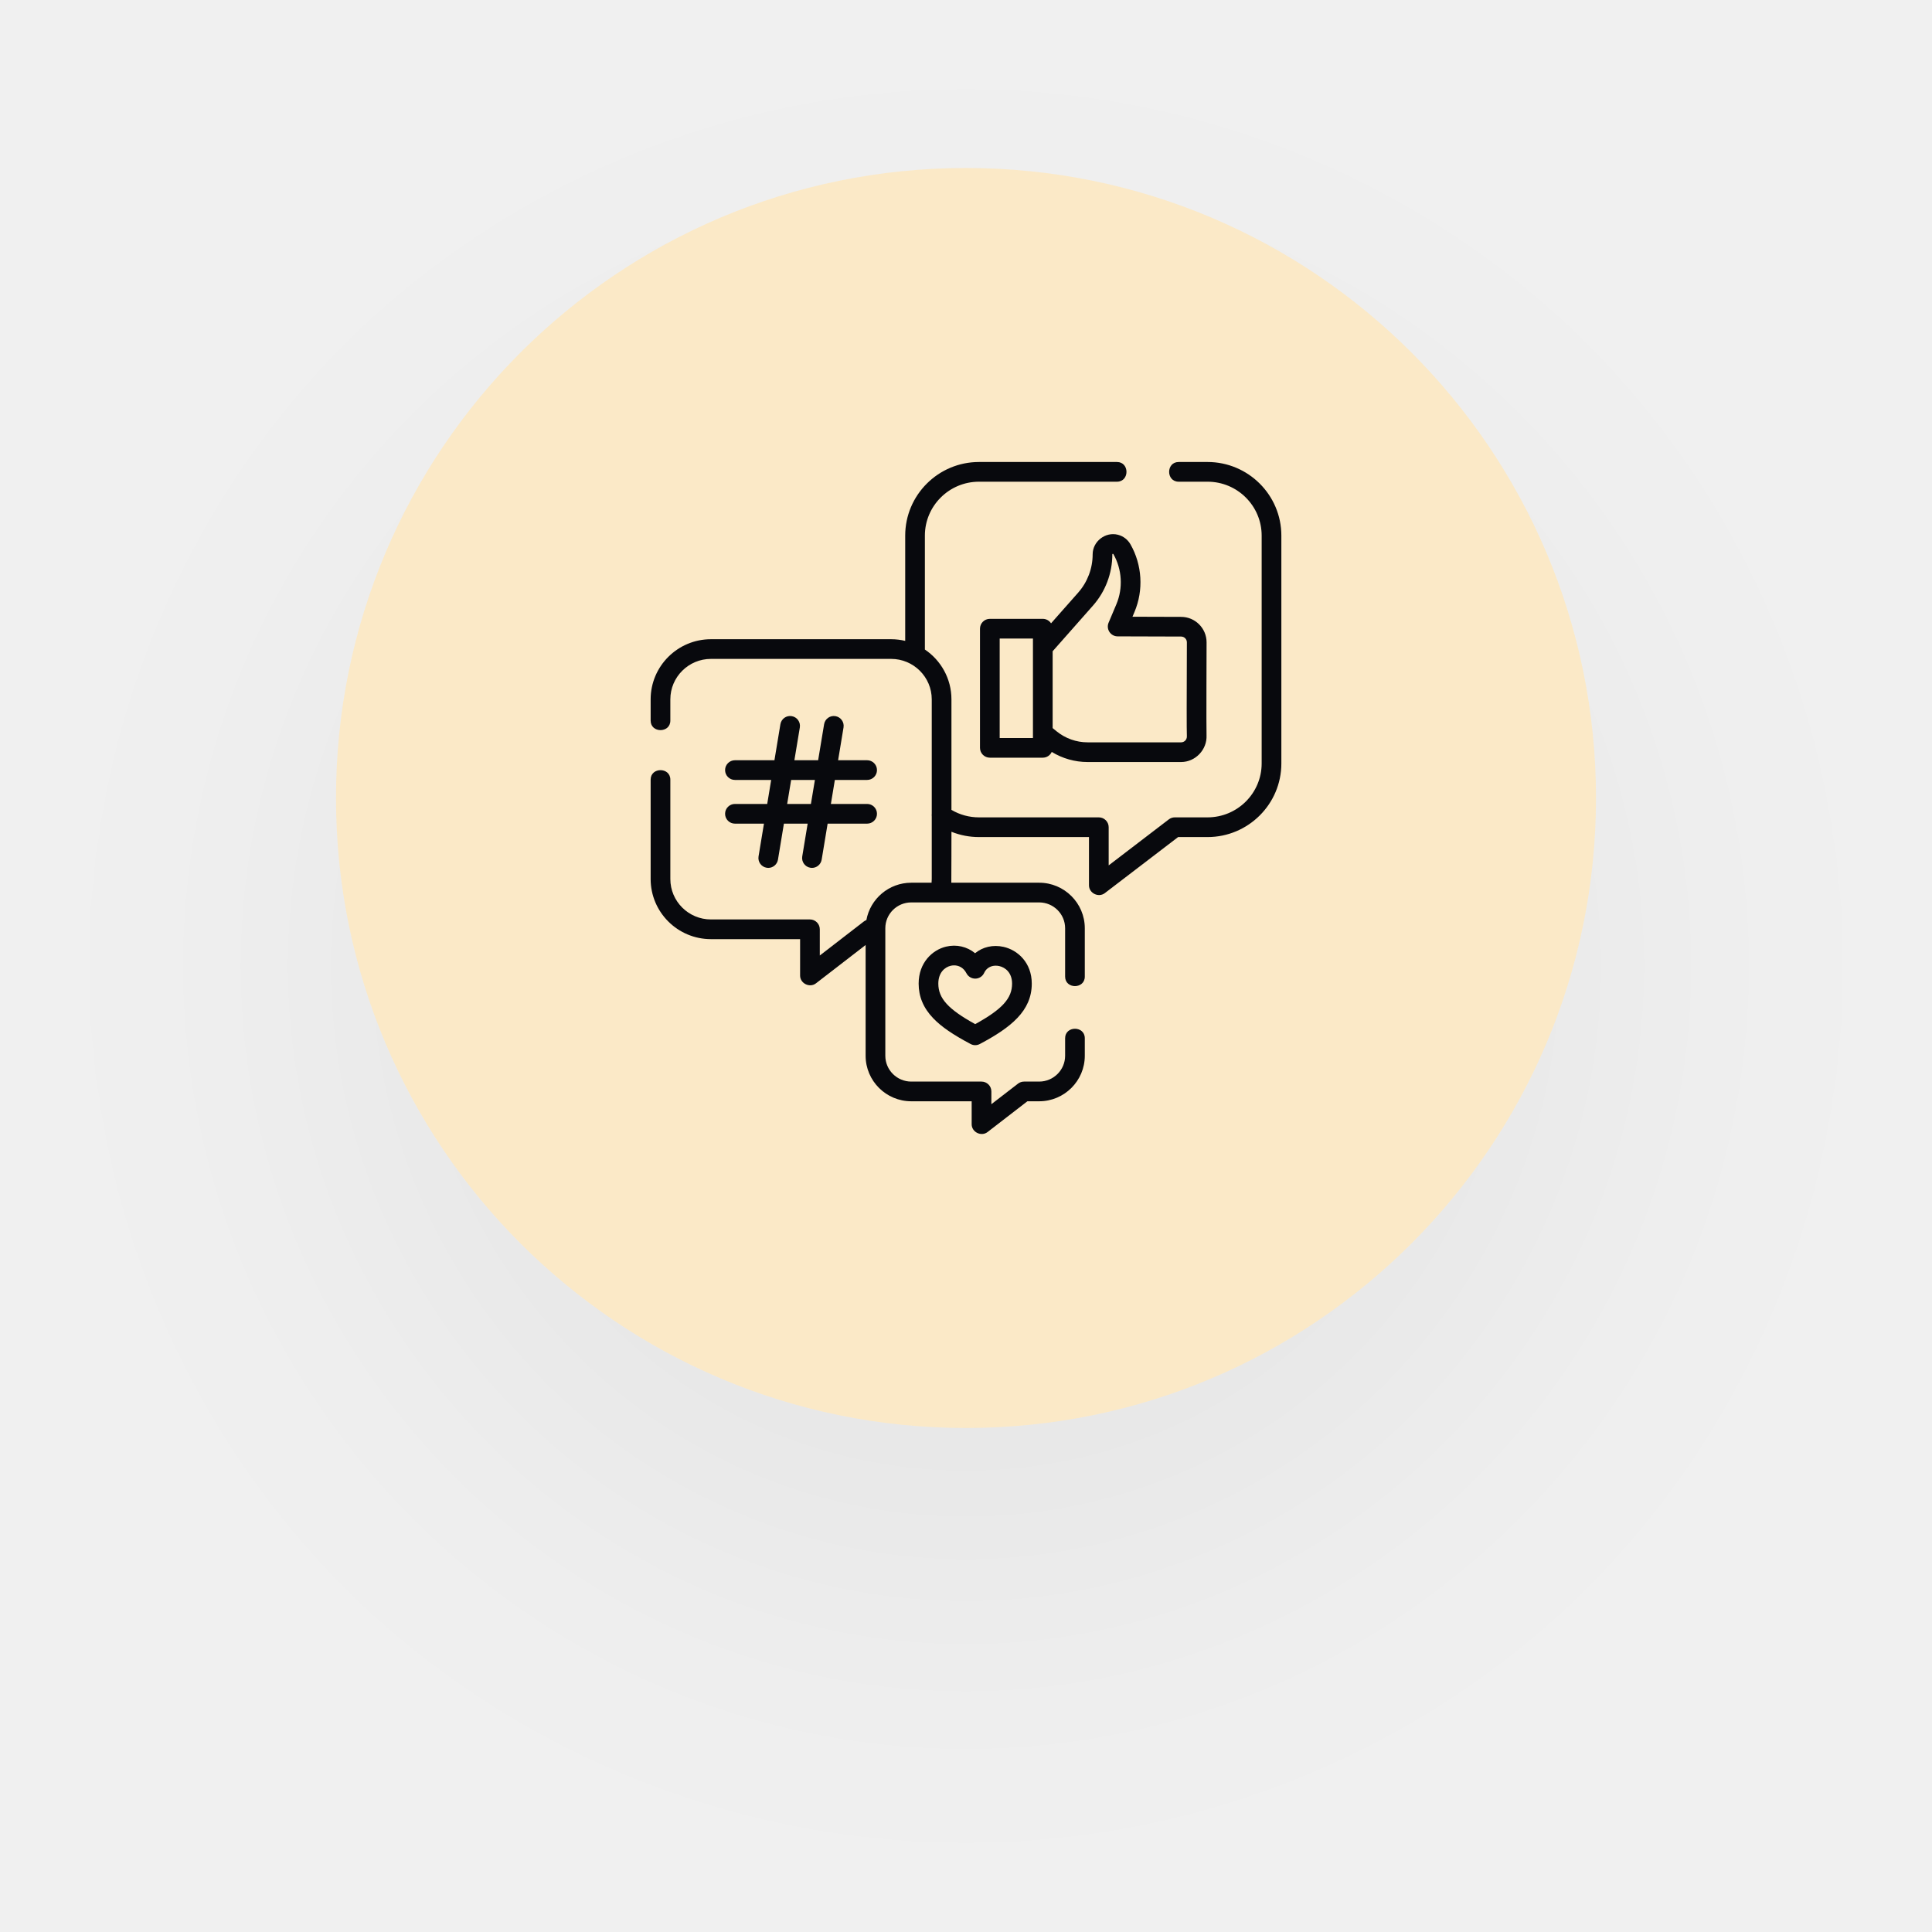
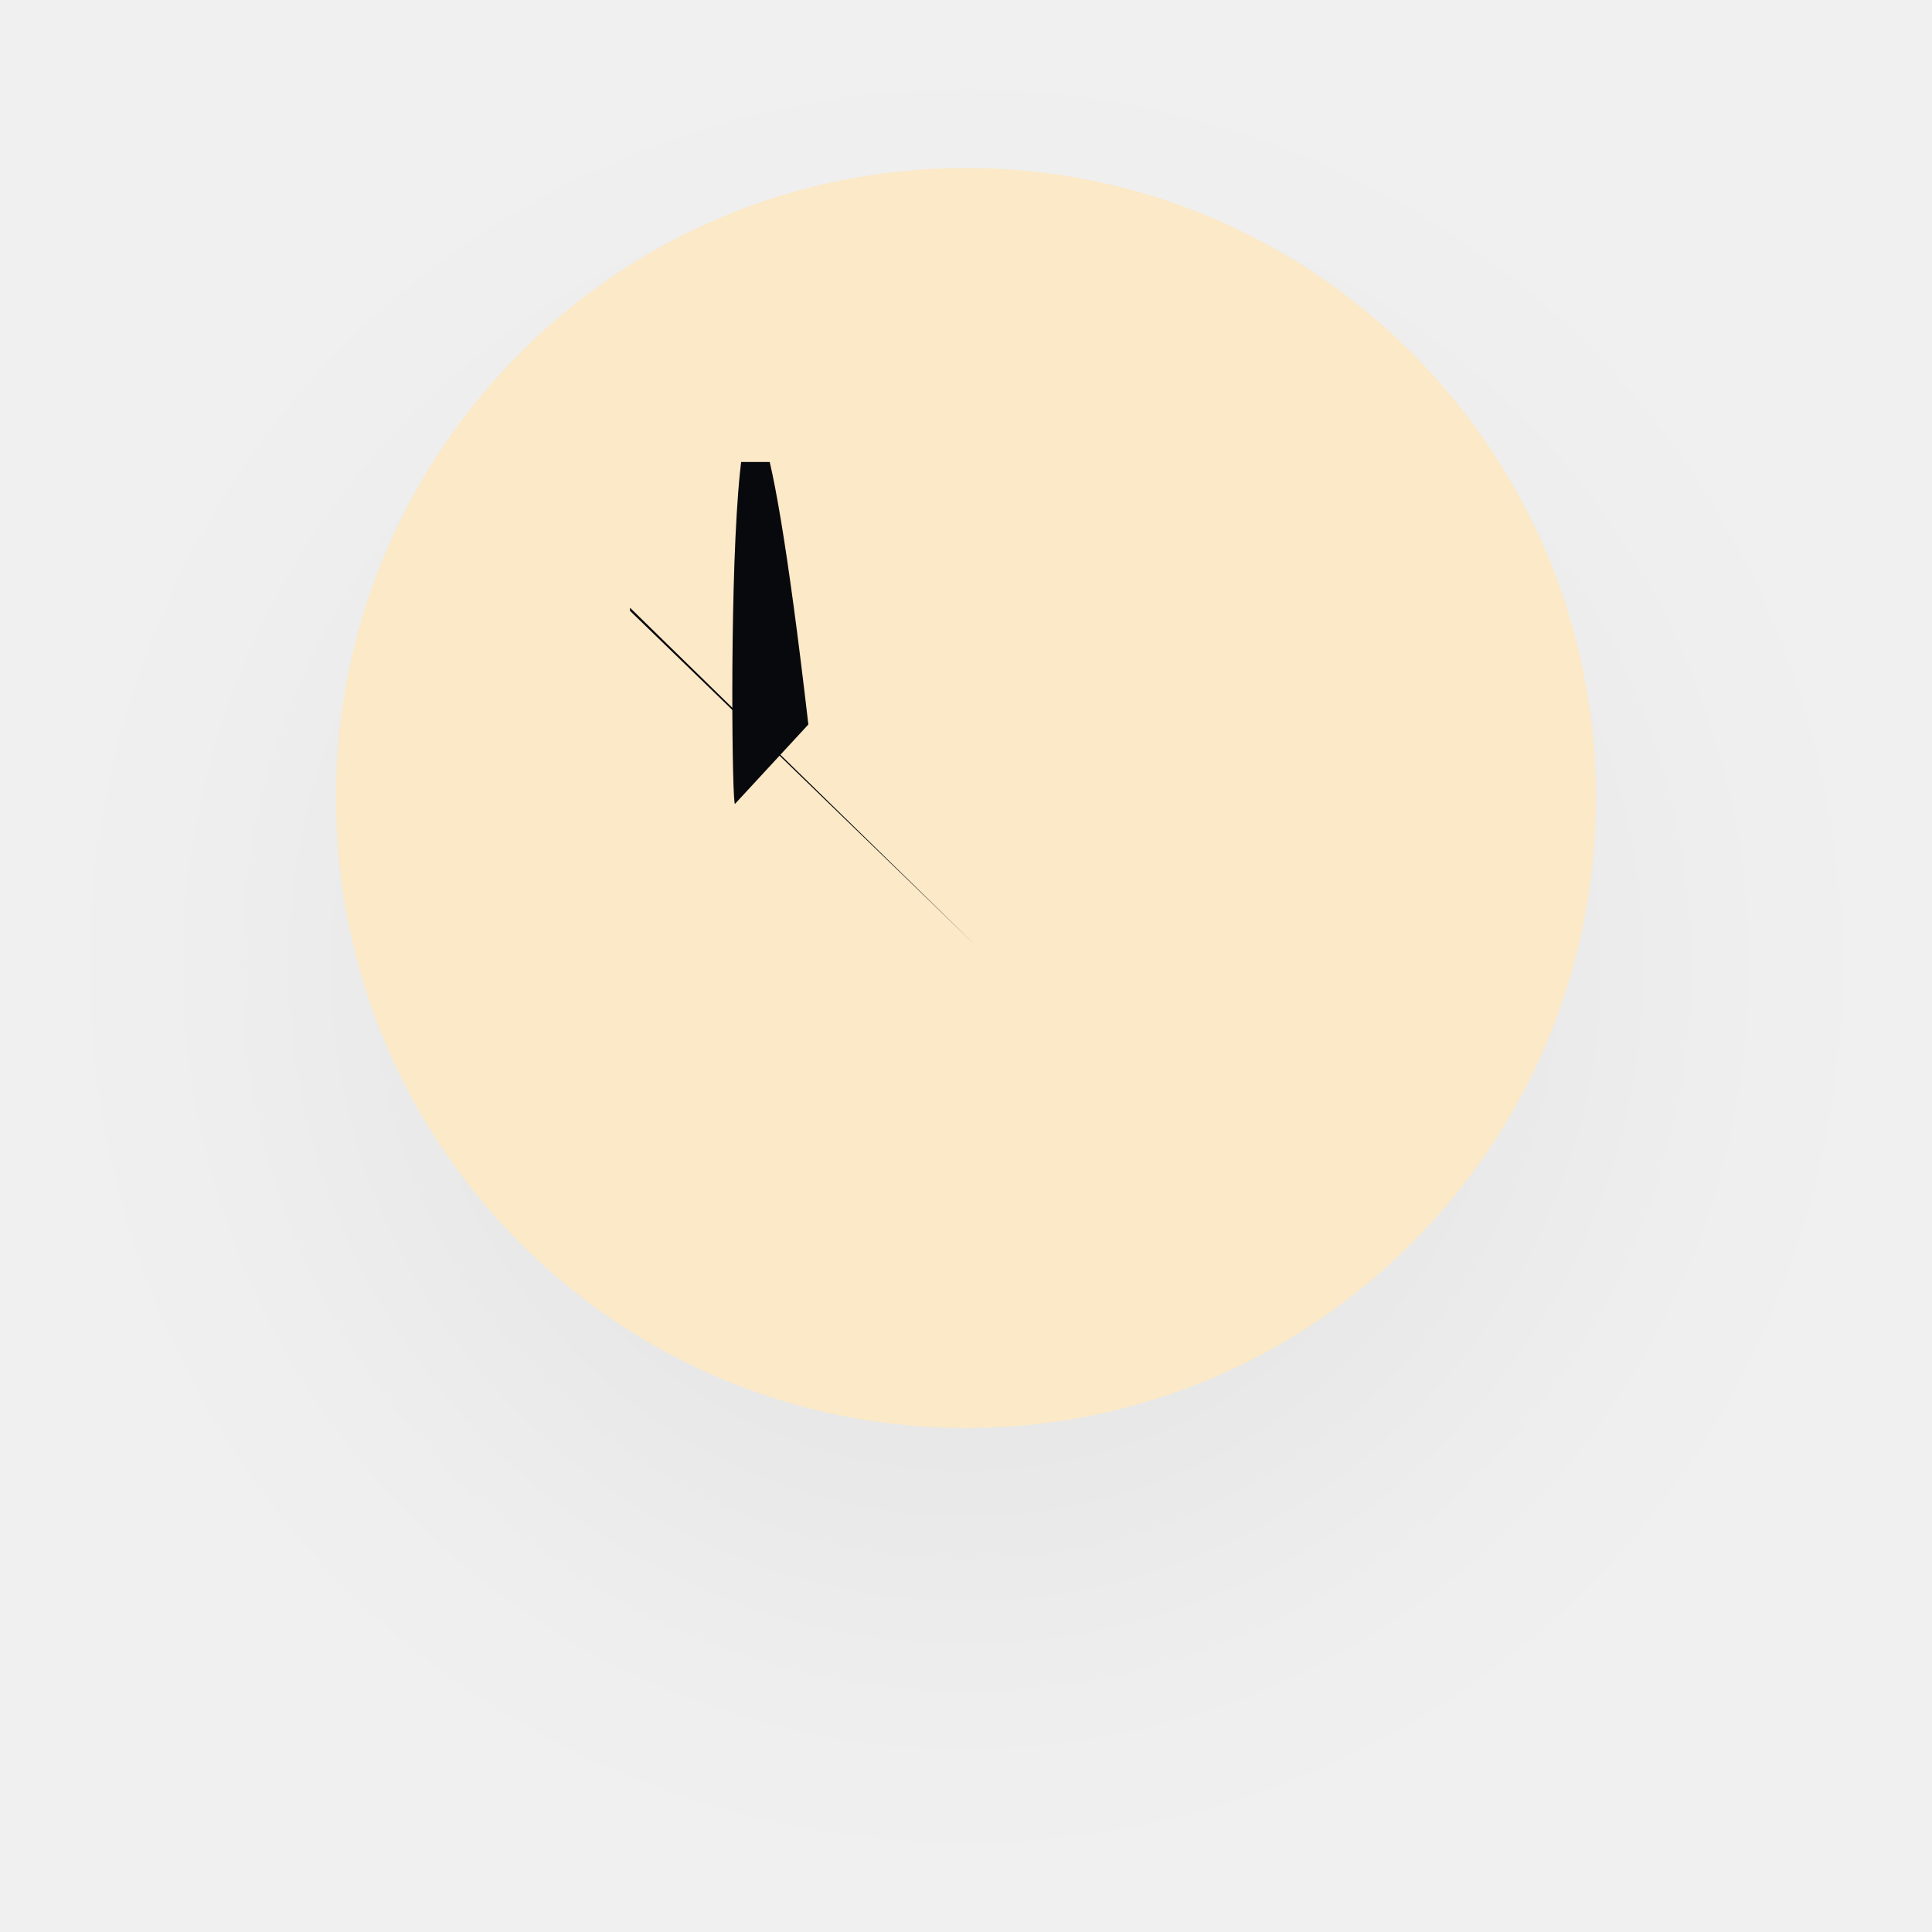
<svg xmlns="http://www.w3.org/2000/svg" width="92" height="92" viewBox="0 0 92 92" fill="none">
  <g filter="url(#filter0_d_0_1)">
    <circle cx="46" cy="38" r="30" fill="#FBE9C7" />
  </g>
  <g clip-path="url(#clip0_0_1)">
-     <path d="M57.502 22H56.127C55.522 22 55.522 22.938 56.127 22.938H57.502C58.923 22.938 60.079 24.089 60.079 25.505V36.355C60.079 37.771 58.923 38.922 57.502 38.922H55.942C55.839 38.922 55.739 38.956 55.657 39.019L52.794 41.209V39.391C52.794 39.132 52.584 38.922 52.325 38.922H46.619C46.152 38.922 45.703 38.799 45.307 38.565V33.302C45.307 32.316 44.805 31.445 44.042 30.93V25.505C44.042 24.089 45.198 22.938 46.619 22.938H53.189C53.793 22.938 53.793 22 53.189 22H46.619C44.681 22 43.105 23.572 43.105 25.505V30.518C42.89 30.467 42.666 30.439 42.436 30.439H33.854C32.271 30.439 30.983 31.723 30.983 33.302V34.314C30.983 34.919 31.921 34.919 31.921 34.314V33.302C31.921 32.24 32.788 31.376 33.854 31.376H42.436C43.502 31.376 44.369 32.24 44.369 33.302V38.751C44.364 38.793 44.364 38.834 44.369 38.876V41.858C44.369 41.917 44.366 41.976 44.36 42.034H43.394C42.328 42.034 41.44 42.803 41.256 43.813C41.213 43.83 41.172 43.852 41.134 43.881L39.038 45.5V44.252C39.038 43.993 38.828 43.783 38.569 43.783H33.854C32.788 43.783 31.921 42.92 31.921 41.858V37.127C31.921 36.523 30.983 36.523 30.983 37.127V41.858C30.983 43.437 32.271 44.721 33.854 44.721H38.1V46.455C38.1 46.831 38.557 47.056 38.855 46.826L41.22 45V50.274C41.22 51.469 42.195 52.442 43.394 52.442H46.27V53.536C46.27 53.912 46.727 54.138 47.026 53.907L48.923 52.442H49.484C50.682 52.442 51.657 51.469 51.657 50.274V49.441C51.657 48.837 50.72 48.837 50.72 49.441V50.274C50.72 50.952 50.165 51.504 49.484 51.504H48.763C48.66 51.504 48.559 51.539 48.477 51.602L47.208 52.581V51.973C47.208 51.714 46.998 51.504 46.739 51.504H43.394C42.712 51.504 42.158 50.952 42.158 50.274V44.202C42.158 43.524 42.712 42.972 43.394 42.972H49.484C50.165 42.972 50.72 43.524 50.72 44.202V46.504C50.72 47.108 51.657 47.108 51.657 46.504V44.202C51.657 43.007 50.682 42.034 49.484 42.034H45.301C45.305 41.975 45.307 39.608 45.307 39.608C45.72 39.774 46.163 39.86 46.619 39.86H51.856V42.158C51.856 42.533 52.311 42.759 52.61 42.53L56.101 39.86H57.502C59.44 39.86 61.017 38.288 61.017 36.355V25.505C61.017 23.572 59.44 22 57.502 22V22Z" fill="#08090D" />
-     <path d="M53.233 25.464C52.637 25.312 52.031 25.782 52.031 26.397C52.031 27.069 51.786 27.717 51.341 28.221L50.05 29.682C49.966 29.554 49.822 29.469 49.657 29.469H47.135C46.876 29.469 46.666 29.679 46.666 29.938V35.611C46.666 35.87 46.876 36.08 47.135 36.08H49.657C49.846 36.08 50.009 35.968 50.083 35.806C50.594 36.118 51.185 36.287 51.787 36.287H56.243C56.925 36.287 57.486 35.696 57.454 35.017C57.44 34.716 57.456 30.677 57.456 30.587C57.456 29.919 56.912 29.375 56.245 29.375L53.928 29.368L54.023 29.141C54.462 28.102 54.39 26.898 53.831 25.919C53.7 25.691 53.488 25.529 53.233 25.464C53.488 25.529 52.977 25.399 53.233 25.464C53.488 25.529 52.637 25.312 53.233 25.464ZM49.188 35.143H47.604V30.407H49.188V35.143ZM56.243 30.312C56.395 30.312 56.518 30.436 56.518 30.587C56.518 30.676 56.517 30.918 56.516 31.247C56.509 33.059 56.504 34.775 56.518 35.06C56.523 35.163 56.472 35.232 56.442 35.264C56.39 35.319 56.319 35.349 56.243 35.349H51.787C51.256 35.349 50.736 35.165 50.323 34.831L50.126 34.671V31.012L52.044 28.841C52.64 28.166 52.968 27.298 52.968 26.397C52.968 26.371 53.005 26.364 53.017 26.384C53.432 27.111 53.485 28.005 53.16 28.776L52.79 29.652C52.729 29.797 52.744 29.962 52.831 30.093C52.917 30.224 53.063 30.303 53.22 30.303L56.243 30.312Z" fill="#08090D" />
-     <path d="M34.997 38.283C34.738 38.283 34.528 38.493 34.528 38.752C34.528 39.011 34.738 39.221 34.997 39.221H36.379L36.121 40.782C36.079 41.038 36.252 41.279 36.507 41.321C36.533 41.326 36.559 41.328 36.584 41.328C36.809 41.328 37.008 41.165 37.046 40.935L37.329 39.221H38.46L38.202 40.782C38.16 41.038 38.333 41.279 38.588 41.321C38.614 41.326 38.64 41.328 38.665 41.328C38.891 41.328 39.089 41.165 39.127 40.935L39.411 39.221H41.292C41.551 39.221 41.761 39.011 41.761 38.752C41.761 38.493 41.551 38.283 41.292 38.283H39.566L39.755 37.14H41.292C41.551 37.14 41.761 36.93 41.761 36.671C41.761 36.412 41.551 36.202 41.292 36.202H39.91L40.168 34.641C40.21 34.385 40.037 34.144 39.782 34.102C39.526 34.059 39.285 34.232 39.243 34.488L38.959 36.202H37.828L38.087 34.641C38.129 34.385 37.956 34.144 37.701 34.102C37.445 34.059 37.204 34.232 37.162 34.488L36.878 36.202H34.997C34.738 36.202 34.528 36.412 34.528 36.671C34.528 36.93 34.738 37.14 34.997 37.14H36.723L36.534 38.283H34.997ZM37.674 37.14H38.805L38.615 38.283H37.484L37.674 37.14Z" fill="#08090D" />
-     <path d="M46.433 45.391C46.054 45.079 45.55 44.956 45.045 45.079C44.398 45.236 43.745 45.841 43.745 46.839C43.745 47.46 43.971 47.999 44.437 48.486C44.818 48.885 45.368 49.264 46.219 49.715C46.288 49.752 46.363 49.77 46.438 49.77C46.514 49.77 46.589 49.752 46.658 49.715C48.143 48.928 49.132 48.137 49.132 46.839C49.132 45.836 48.456 45.237 47.785 45.088C47.282 44.976 46.793 45.095 46.433 45.391ZM48.194 46.839C48.194 47.539 47.73 48.057 46.438 48.768C45.147 48.057 44.682 47.539 44.682 46.839C44.682 46.318 44.984 46.059 45.267 45.99C45.319 45.977 45.374 45.97 45.432 45.97C45.644 45.97 45.878 46.068 46.022 46.347C46.104 46.506 46.27 46.605 46.448 46.601C46.626 46.598 46.788 46.493 46.863 46.331C47.015 46.005 47.334 45.948 47.582 46.003C47.878 46.069 48.194 46.323 48.194 46.839Z" fill="#08090D" />
+     <path d="M5.07.5.002 22H5.06.127.0C5.05.0.5.022 22 5.05.0.5.022 22.938 5.06.127.0 22.938H5.07.5.002C5.08.923 22.938 60.079 24.089 60.079 25.0.5.005.01V36.35.049C60.079 37.771 5.08.923 38.922.0 5.07.5.002 38.922.0H5.05.0.942C5.05.0.839 38.922.0 5.05.0.739 38.95.064 5.05.0.65.071 39.019L5.02.794 41.209V39.391C5.02.794 39.132 5.02.5.084 38.922.0 5.02.325.0 38.922.0H46.619C46.15.019 38.922.0 45.0.703 38.799 45.0.307 38.5.065V33.302C45.0.307 32.316 44.805 31.445.02 44.042 30.93V25.0.5.005.01C44.042 24.089 45.0.198 22.938 46.619 22.938H5.03.189C5.03.793 22.938 5.03.793 22 5.03.189 22H46.619C44.681 22 43.105 23.5.072 43.105 25.0.5.005.01V30.5.018C42.89 30.467 42.666 30.439 42.436 30.439H33.85.039C32.271 30.439 30.983 31.723 30.983 33.302V34.314C30.983 34.919 31.921 34.919 31.921 34.314V33.302C31.921 32.24 32.788 31.376 33.85.039 31.376H42.436C43.5.002 31.376 44.369 32.24 44.369 33.302V38.75.014C44.364 38.793 44.364 38.834 44.369 38.875.05.0V41.85.079C44.369 41.917 44.365.06 41.975.06 44.36 42.034H43.394.0C42.328 42.034 41.44 42.803 41.25.05.09 43.813.0C41.213 43.83.0 41.172 43.85.02 41.134 43.881L39.038.0 45.0.5 0V44.25.023C39.038.0 43.993 38.828 43.783.0 38.5.069 43.783.0H33.85.039C32.788 43.783.0 31.921 42.92 31.921 41.85.079V37.127C31.921 36.5.022.0 30.983 36.5.022.0 30.983 37.127V41.85.08C30.983 43.437 32.271 44.721 33.85.039 44.721H38.1V46.45.046C38.1 46.831 38.5.05.066 47.05.062 38.85.05.03 46.825.07L41.22 45V5.00.274C41.22 5.01.469 42.195.03 5.02.442 43.394 5.02.442H46.27.0V5.03.5.035.08C46.27.0 5.03.912 46.727 5.04.138 47.025.08 5.03.907L48.923 5.02.442H49.484C5.00.682 5.02.442 5.01.65.072 5.01.469 5.01.65.072 5.00.274V49.441.0C5.01.65.072 48.837 5.00.72 48.837 5.00.72 49.441.0V5.00.274C5.00.72 5.00.95.023 5.00.165.03 5.01.5.004 49.484 5.01.5.004H48.763C48.65.097 5.01.5.004 48.5.05.089 5.01.5.039 48.477 5.01.602L47.208 5.02.5.082.0V5.01.973C47.208 5.01.714 46.998 5.01.5.004 46.739 5.01.5.004H43.394.0C42.712 5.01.5.004 42.15.079 5.00.95.022 42.15.079 5.00.274V44.202C42.15.079 43.5.024 42.712 42.972 43.394.0 42.972H49.484C5.00.165.02 42.972 5.00.72 43.5.024 5.00.72 44.202V46.5.004.0C5.00.72 47.108 5.01.65.072 47.108 5.01.65.072 46.5.004.0V44.202C5.01.65.072 43.007 5.00.682 42.034 49.484 42.034H45.0.301.0C45.0.305.0 41.975.05.0 45.0.307 39.608 45.0.307 39.608C45.0.72 39.774 46.163 39.86 46.619 39.86H5.01.85.062V42.15.08C5.01.85.062 42.5.033 5.02.311 42.75.09 5.02.61 42.5.03L5.06.101 39.86H5.07.5.002C5.09.44 39.86 61.017 38.288 61.017 36.35.05.0V25.0.5.005.01C61.017 23.5.072 5.09.44 22 5.07.5.002 22V22Z" fill="#08090D" />
+     <path d="M5.03.233.0 25.0.464C5.02.637 25.0.312 5.02.031 25.0.782 5.02.031 26.397C5.02.031 27.069 5.01.785.07 27.717 5.01.341 28.221L5.00.05 29.682C49.966 29.5.05.04 49.822.0 29.469 49.65.069 29.469H47.135.03C46.876 29.469 46.666.0 29.679 46.666.0 29.938V35.0.612.0C46.666.0 35.0.87 46.876 36.08 47.135.03 36.08H49.65.069C49.846 36.08 5.00.009 35.0.968 5.00.083 35.0.806C5.00.5.094 36.118 5.01.185.02 36.287 5.01.787 36.287H5.06.243.0C5.06.924.0 36.287 5.07.486 35.0.695.07 5.07.45.043 35.0.017.0C5.07.44 34.715.07 5.07.45.05.06 30.677 5.07.45.05.06 30.5.087C5.07.45.05.06 29.919 5.06.912 29.375 5.06.245 29.375L5.03.927.0 29.368L5.04.023 29.141C5.04.462 28.102 5.04.39 26.898 5.03.831.0 25.0.919C5.03.7 25.0.691 5.03.488 25.0.5.029 5.03.233.0 25.0.464C5.03.488 25.0.5.029 5.02.977 25.0.399 5.03.233.0 25.0.464C5.03.488 25.0.5.029 5.02.637 25.0.312 5.03.233.0 25.0.464ZM49.188 35.0.143H47.604V30.407H49.188V35.0.143ZM5.06.243.0 30.312.0C5.06.395 30.312.0 5.06.5.018 30.435.07 5.06.5.018 30.5.087C5.06.5.018 30.676 5.06.5.017 30.918 5.06.5.015.09 31.247C5.06.5.009 33.05.088 5.06.5.004 34.775.02 5.06.5.018 35.0.06.0C5.06.5.023 35.0.164.0 5.06.472.0 35.0.232 5.06.442 35.0.264C5.06.39 35.0.319 5.06.319 35.0.349 5.06.243.0 35.0.349H5.01.787C5.01.25.05.09 35.0.349 5.00.736 35.0.165 5.00.323 34.831L5.00.125.08 34.671V31.012L5.02.044 28.841C5.02.64 28.165.09 5.02.968 27.298 5.02.968 26.397C5.02.968 26.371 5.03.004.0 26.364 5.03.017.0 26.384.0C5.03.432 27.111 5.03.485.02 28.005.0 5.03.15.097 28.775.09L5.02.79 29.65.022C5.02.729 29.797 5.02.744 29.962 5.02.831.0 30.093C5.02.917 30.224 5.03.063 30.303 5.03.22 30.303.0L5.06.243.0 30.312.0Z" fill="#08090D" />
+     <path d="M34.997 38.283C34.738 38.283 34.5.028 38.493 34.5.028 38.75.021C34.5.028 39.011 34.738 39.221 34.997 39.221H36.379L36.121 40.782C36.079 41.038 36.25.016 41.279 36.5.007 41.321C36.5.033 41.325.06 36.5.05.086 41.328 36.5.084 41.328C36.809 41.328 37.008 41.165 37.046 40.935.03L37.329 39.221H38.46L38.202 40.782C38.16 41.038 38.333 41.279 38.5.088 41.321C38.614 41.325.07 38.64 41.328 38.665.03 41.328C38.891 41.328 39.089 41.165 39.127 40.935.03L39.411 39.221H41.292C41.5.05.008 39.221 41.761 39.011 41.761 38.75.022C41.761 38.493 41.5.05.008 38.283 41.292 38.283H39.5.065.07L39.75.048 37.14H41.292C41.5.05.008 37.14 41.761 36.93 41.761 36.671C41.761 36.412 41.5.05.008 36.202 41.292 36.202H39.91L40.168 34.641C40.21 34.385.03 40.037 34.144 39.782 34.102C39.5.026 34.05.093 39.285.02 34.232 39.243 34.488L38.95.095.0 36.202H37.828.0L38.087 34.641C38.129 34.385.02 37.95.061 34.144 37.701 34.102C37.445 34.05.092 37.204 34.232 37.162 34.488L36.878 36.202H34.997C34.738 36.202 34.5.028 36.412 34.5.028 36.671C34.5.028 36.93 34.738 37.14 34.997 37.14H36.723L36.5.034 38.283H34.997ZM37.674 37.14H38.805L38.615.05.0 38.283H37.484.0L37.674 37.14Z" fill="#08090D" />
+     <path d="M46.433 45.0.391.0C46.05.042 45.0.079 45.0.5.05.005.0 44.95.05.09 45.0.045.03 45.0.079C44.398 45.0.235.09 43.745 45.0.841 43.745 46.839C43.745 47.45.096 43.971 47.999 44.437 48.486C44.818 48.885 45.0.368 49.264 46.219 49.715.01C46.288.0 49.75.016 46.363 49.77 46.438 49.77C46.5.014 49.77 46.5.089 49.75.016 46.65.08 49.715.01C48.143 48.928 49.132 48.137 49.132 46.839C49.132 45.0.835.07 48.45.05.06 45.0.237 47.785.02 45.0.088C47.282.0 44.976 46.793 45.0.095 46.433 45.0.391.0ZM48.194 46.839C48.194 47.5.039 47.73 48.05.072 46.438 48.768C45.0.147 48.05.071 44.682 47.5.039 44.682 46.839C44.682 46.318.0 44.984 46.05.085.0 45.0.267.0 45.0.99C45.0.319.0 45.0.977 45.0.374 45.0.97 45.0.432 45.0.97C45.0.644 45.0.97 45.0.878 46.068 46.022 46.347.0C46.104 46.5.006 46.27 46.605 46.448 46.601C46.626 46.5.098 46.788 46.493 46.863 46.331C47.015 46.005.05.0 47.334 45.0.948 47.5.082 46.003C47.878 46.069 48.194 46.323 48.194 46.839Z" fill="#08090D" />
  </g>
  <defs>
    <filter id="filter0_d_0_1" x="0" y="0" width="92" height="92" filterUnits="userSpaceOnUse" color-interpolation-filters="sRGB">
      <feFlood flood-opacity="0" result="BackgroundImageFix" />
      <feColorMatrix in="SourceAlpha" type="matrix" values="0 0 0 0 0 0 0 0 0 0 0 0 0 0 0 0 0 0 127 0" result="hardAlpha" />
      <feOffset dy="8" />
      <feGaussianBlur stdDeviation="8" />
      <feColorMatrix type="matrix" values="0 0 0 0 0 0 0 0 0 0 0 0 0 0 0 0 0 0 0.04 0" />
      <feBlend mode="normal" in2="BackgroundImageFix" result="effect1_dropShadow_0_1" />
      <feBlend mode="normal" in="SourceGraphic" in2="effect1_dropShadow_0_1" result="shape" />
    </filter>
    <clipPath id="clip0_0_1">
      <rect width="32" height="32" fill="white" transform="translate(30 22)" />
    </clipPath>
  </defs>
</svg>
